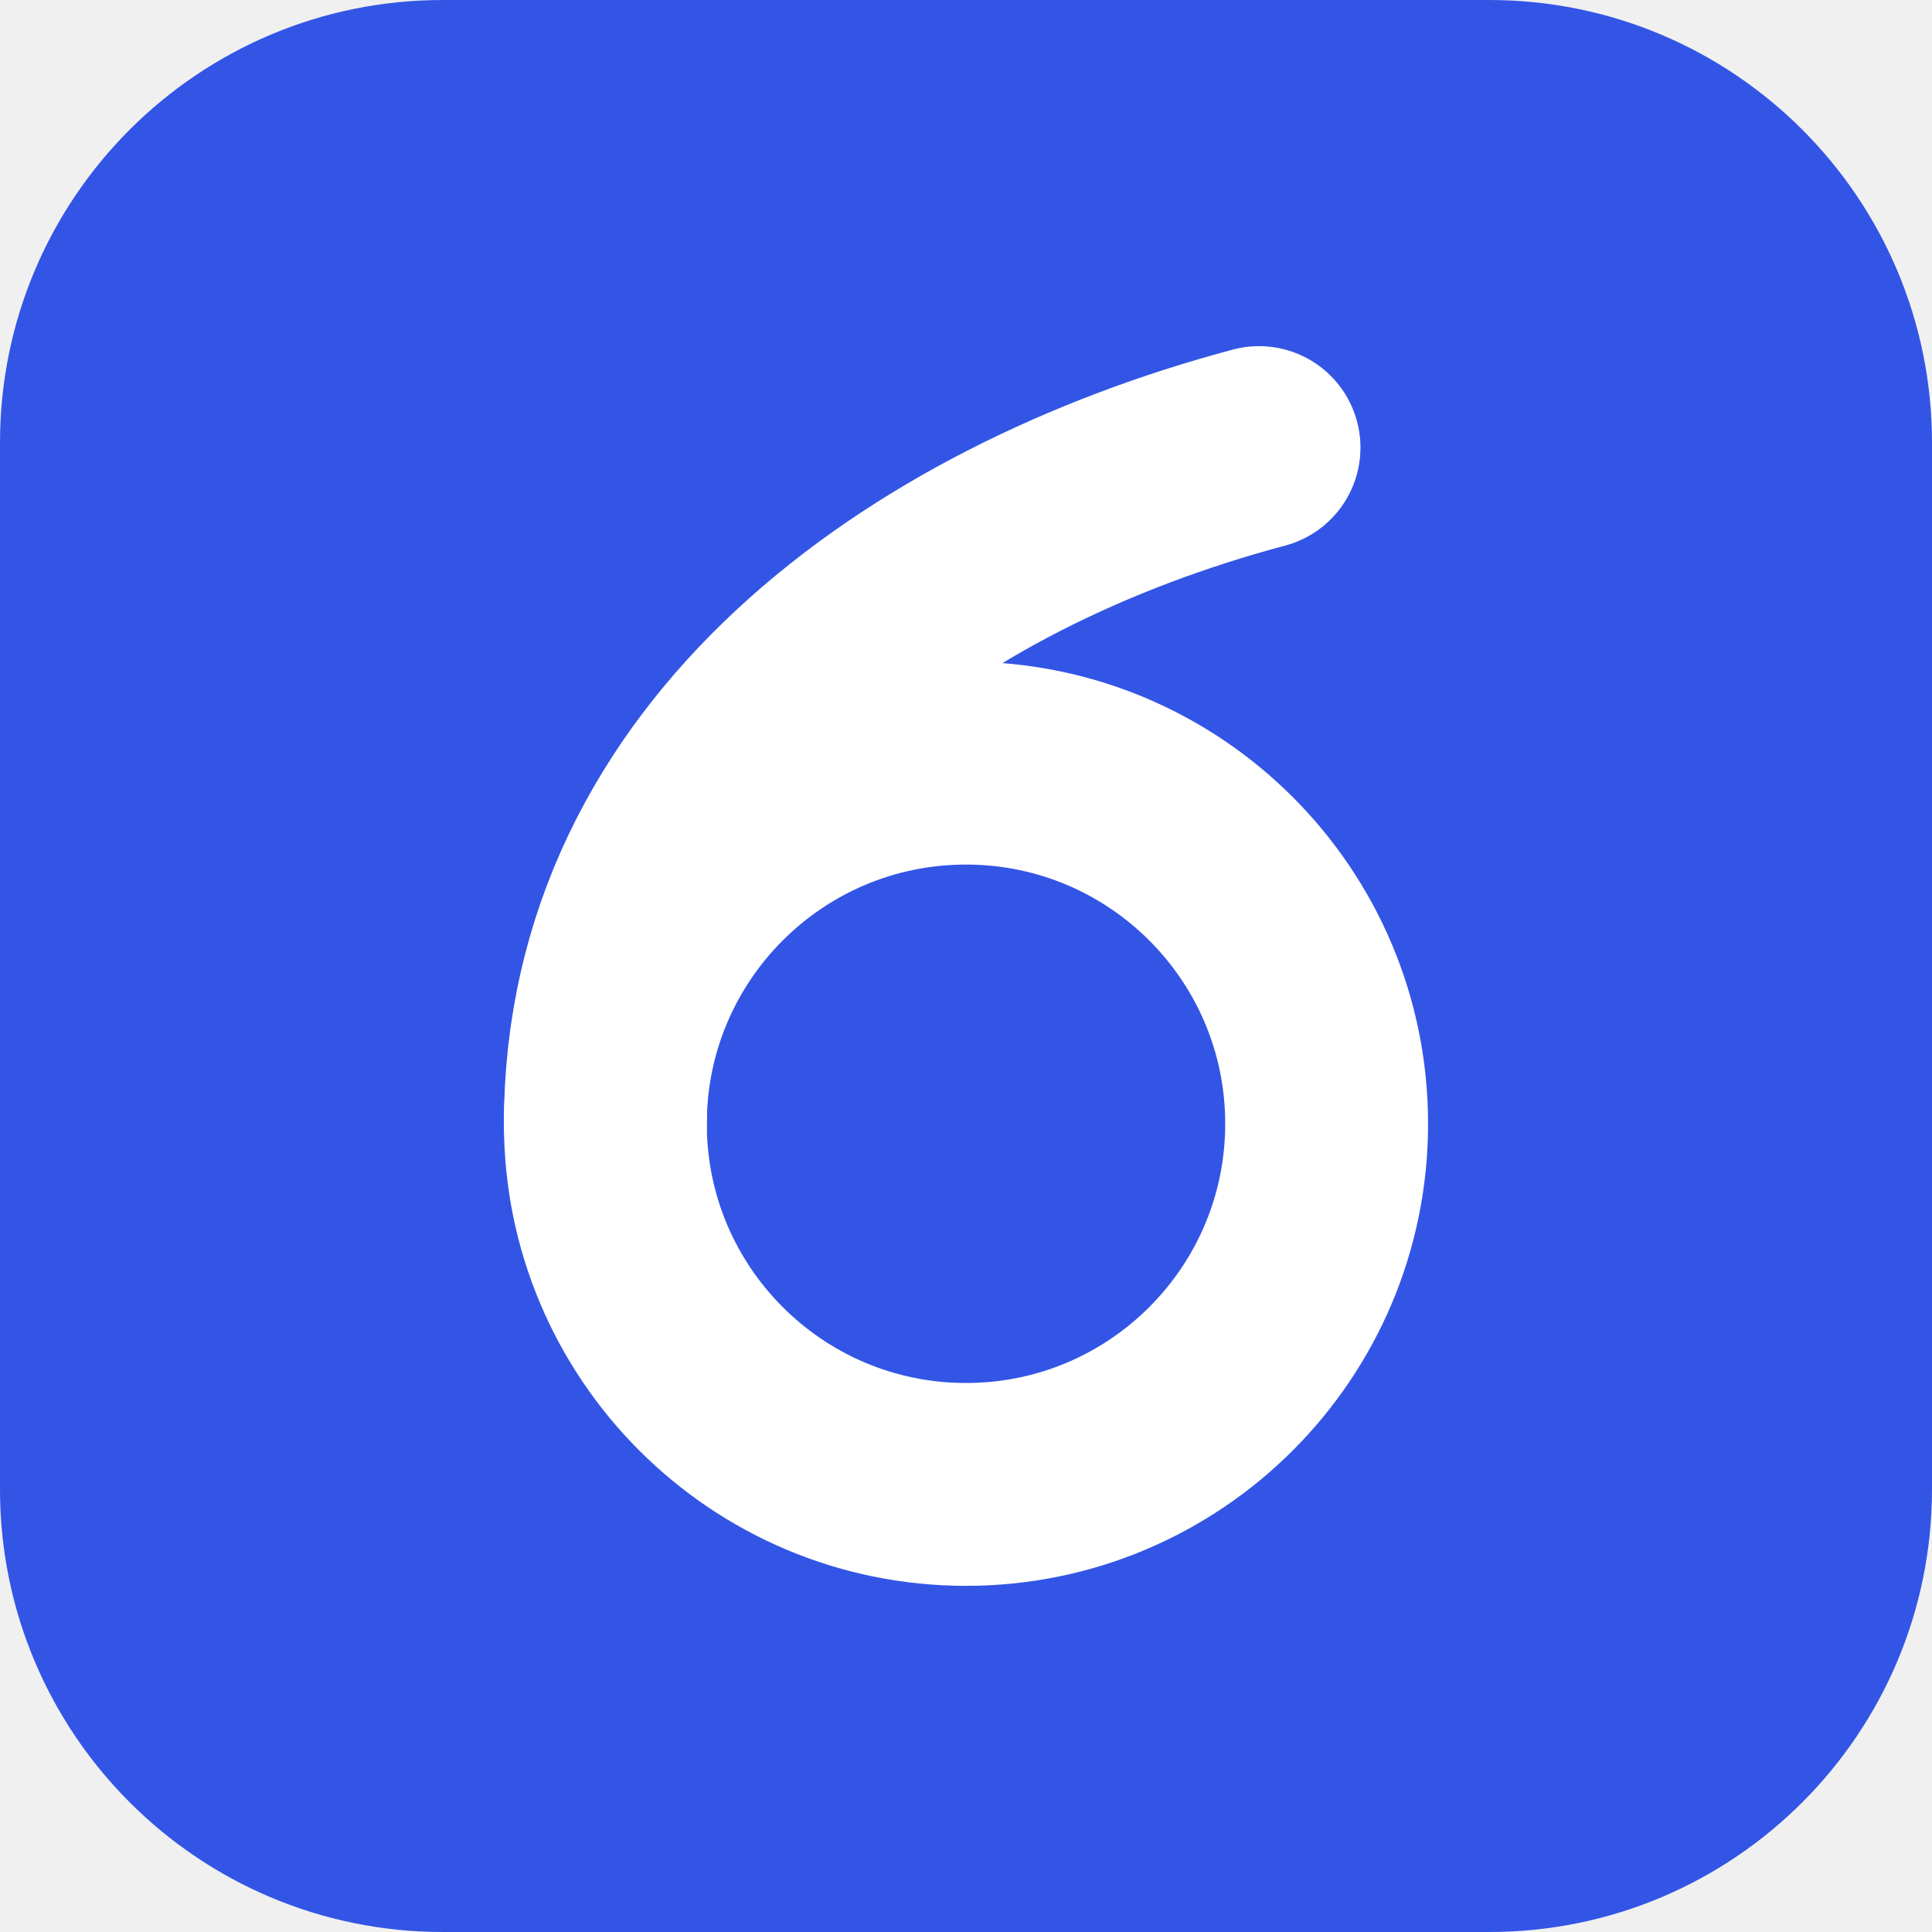
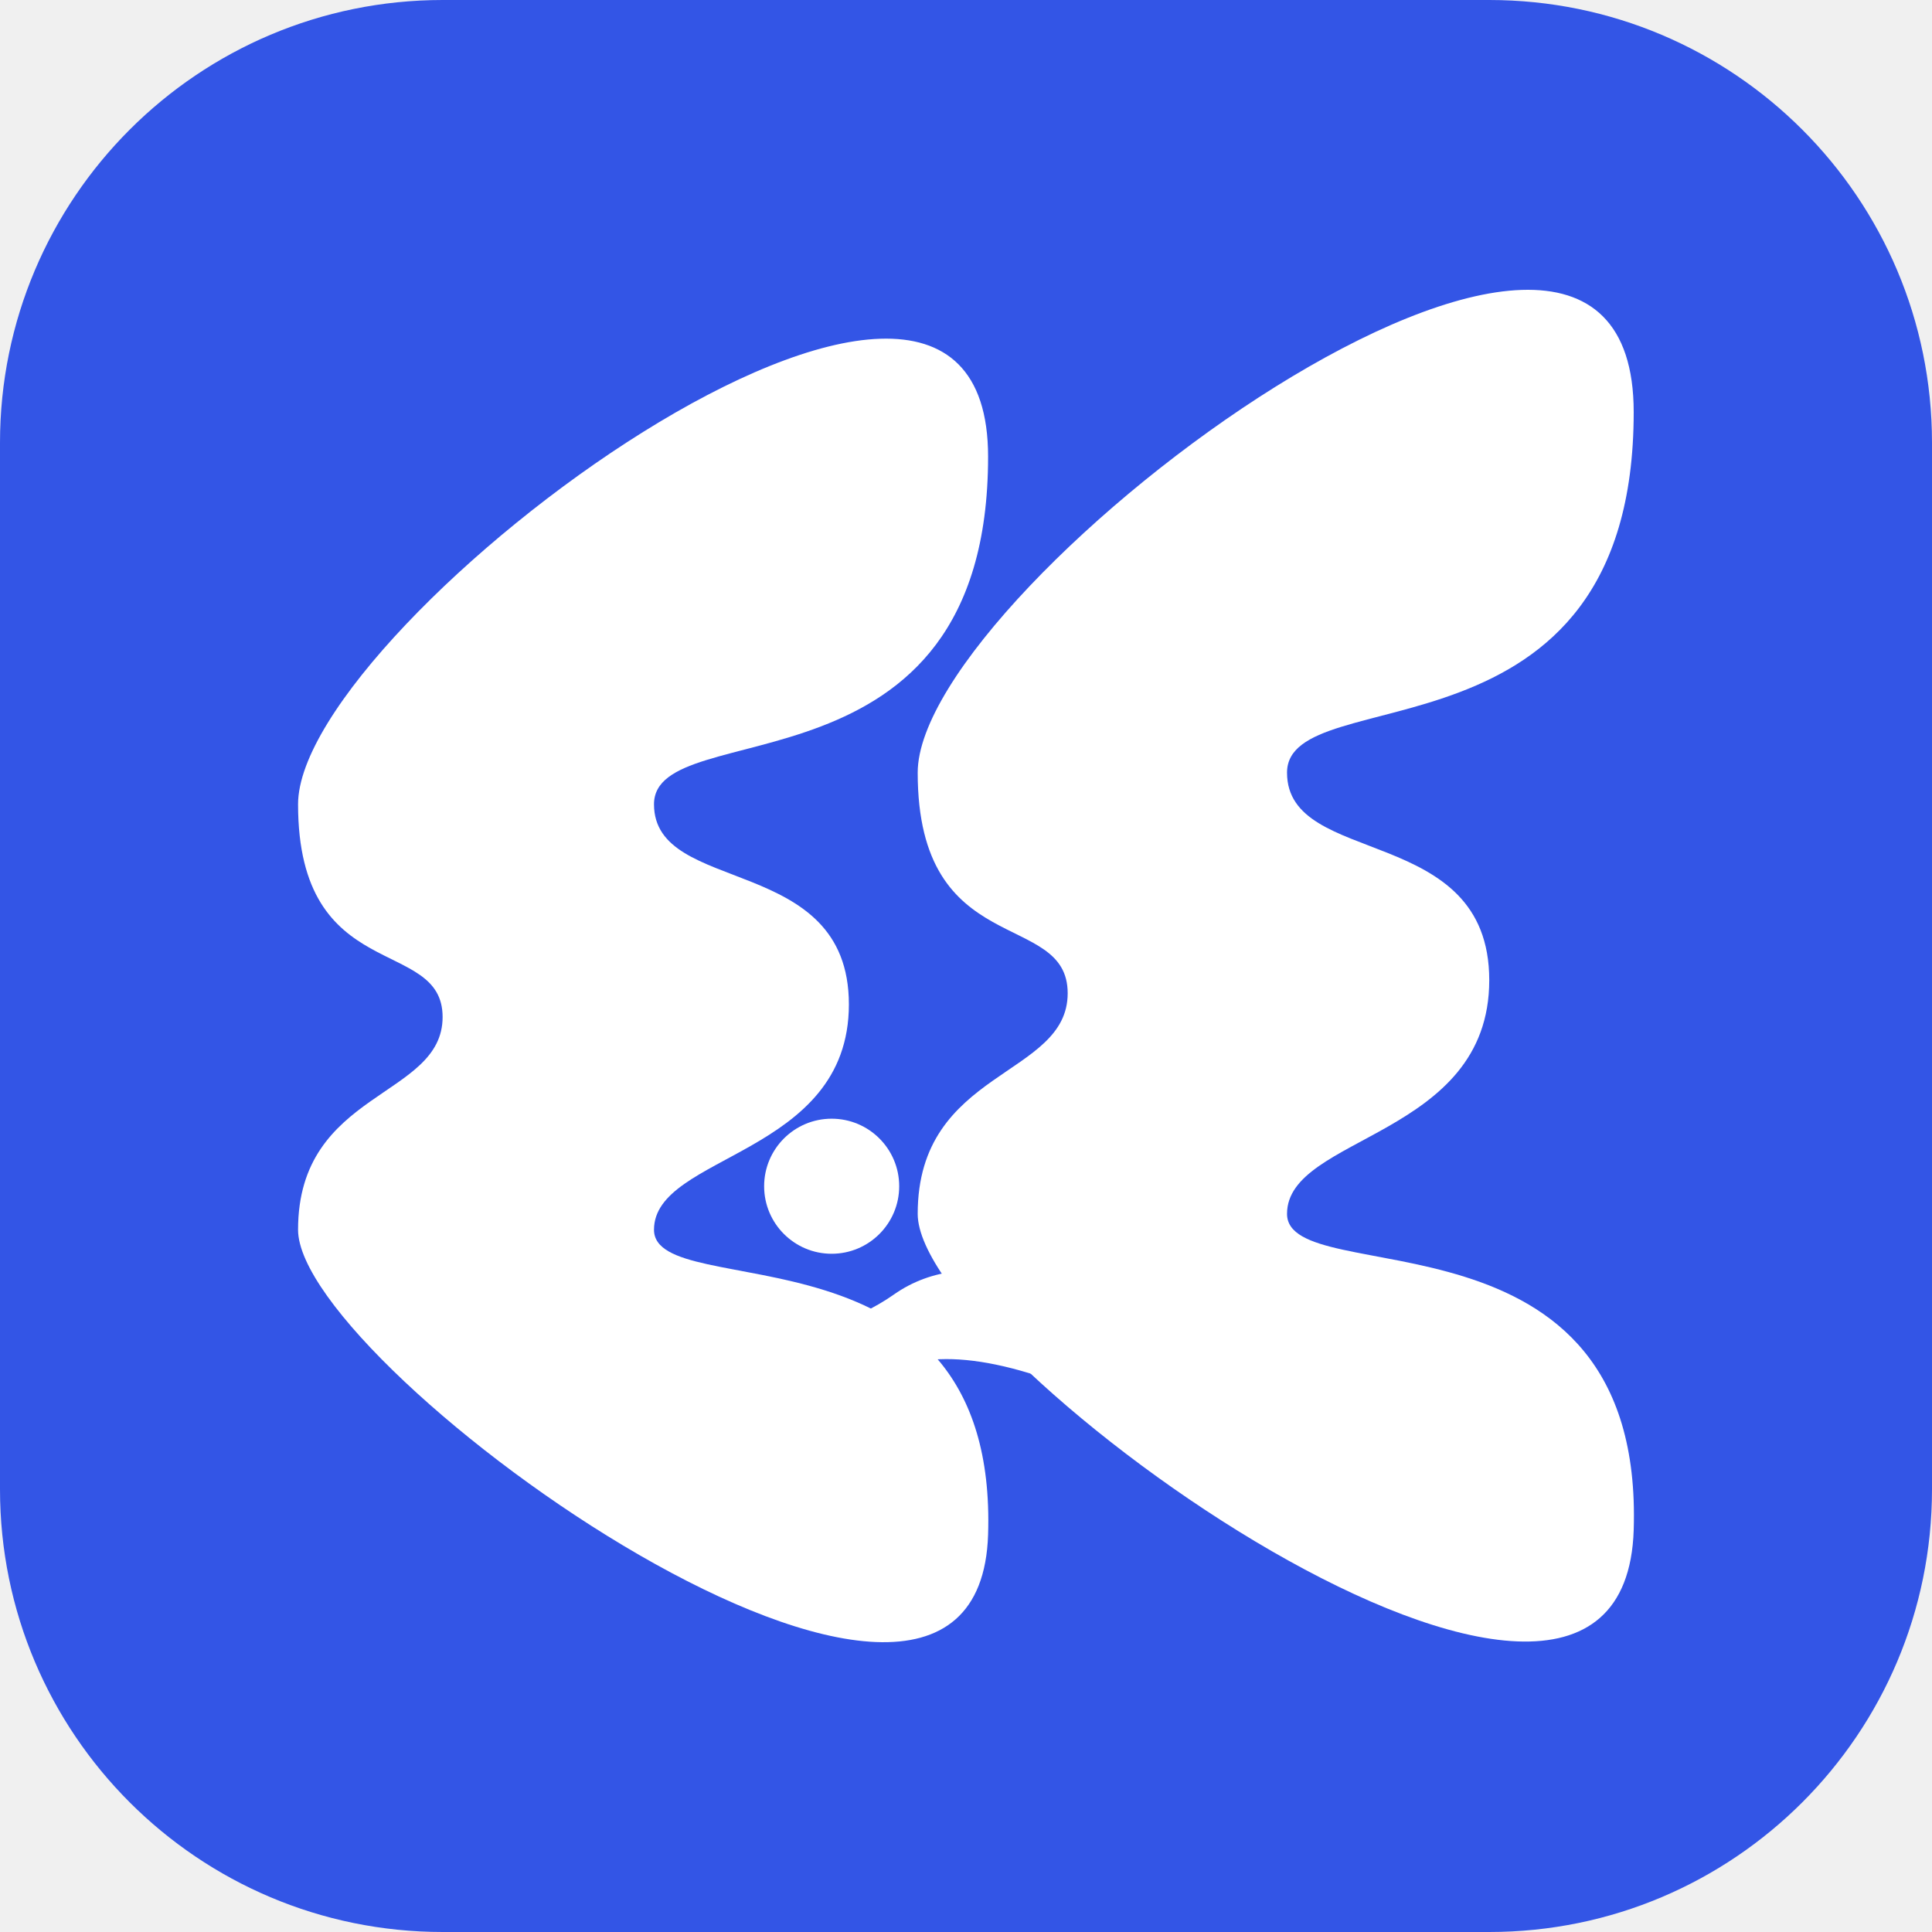
<svg xmlns="http://www.w3.org/2000/svg" viewBox="0 0 96 96" width="96" height="96" role="img" aria-label="w6w">
  <rect width="96" height="96" rx="22" fill="#3355E6" />
-   <g transform="translate(48,48) scale(1.12) translate(-48,-48) translate(-30,23)" fill="none" stroke="#FFFFFF" stroke-width="9" stroke-linecap="round" stroke-linejoin="round">
-     <path d="M91 2 C 76 6, 62 16, 62 32" />
-     <circle cx="78" cy="32" r="16" />
+   <g transform="translate(48,48) scale(0.09193654) translate(-498.1045,-478.4695)" fill="#FFFFFF">
+     <path d="M137.103 391.061C137.103 292.929 510.044 15.259 510.044 203.16C510.044 391.061 329.474 341.437 329.474 391.061C329.474 440.684 434.806 417.266 434.806 499.229C434.806 581.192 329.474 579.997 329.474 621.018C329.474 662.039 515.618 612.415 510.044 785.819C504.471 959.223 137.103 696.608 137.103 621.018C137.103 545.428 215.224 549.968 215.224 506.039C215.224 462.111 137.103 489.193 137.103 391.061Z" />
+     <path d="M472 373.97C472 272.209 858.979 -15.729 858.979 179.12C858.979 373.97 671.612 322.511 671.612 373.97C671.612 425.428 780.909 401.144 780.909 486.138C780.909 571.132 671.612 569.893 671.612 612.431C671.612 654.969 864.762 603.509 858.979 783.326C853.196 963.143 472 690.817 472 612.431C472 534.046 553.062 538.753 553.062 493.2C553.062 447.648 472 475.731 472 373.97Z" />
+     <path d="M394.072 812.063C398.295 802.768 401.773 792.532 405.142 782.068C392.738 771.314 368.663 756.754 325.572 737.063C174.572 668.063 376.072 714.563 459.072 656.063C542.072 597.563 687.572 757.563 552.572 705.563C438.557 661.647 423.449 725.219 405.142 782.068C436.205 808.999 394.072 812.063 394.072 812.063Z" />
+     <circle cx="425.5" cy="597.5" r="36.5" />
  </g>
</svg>
